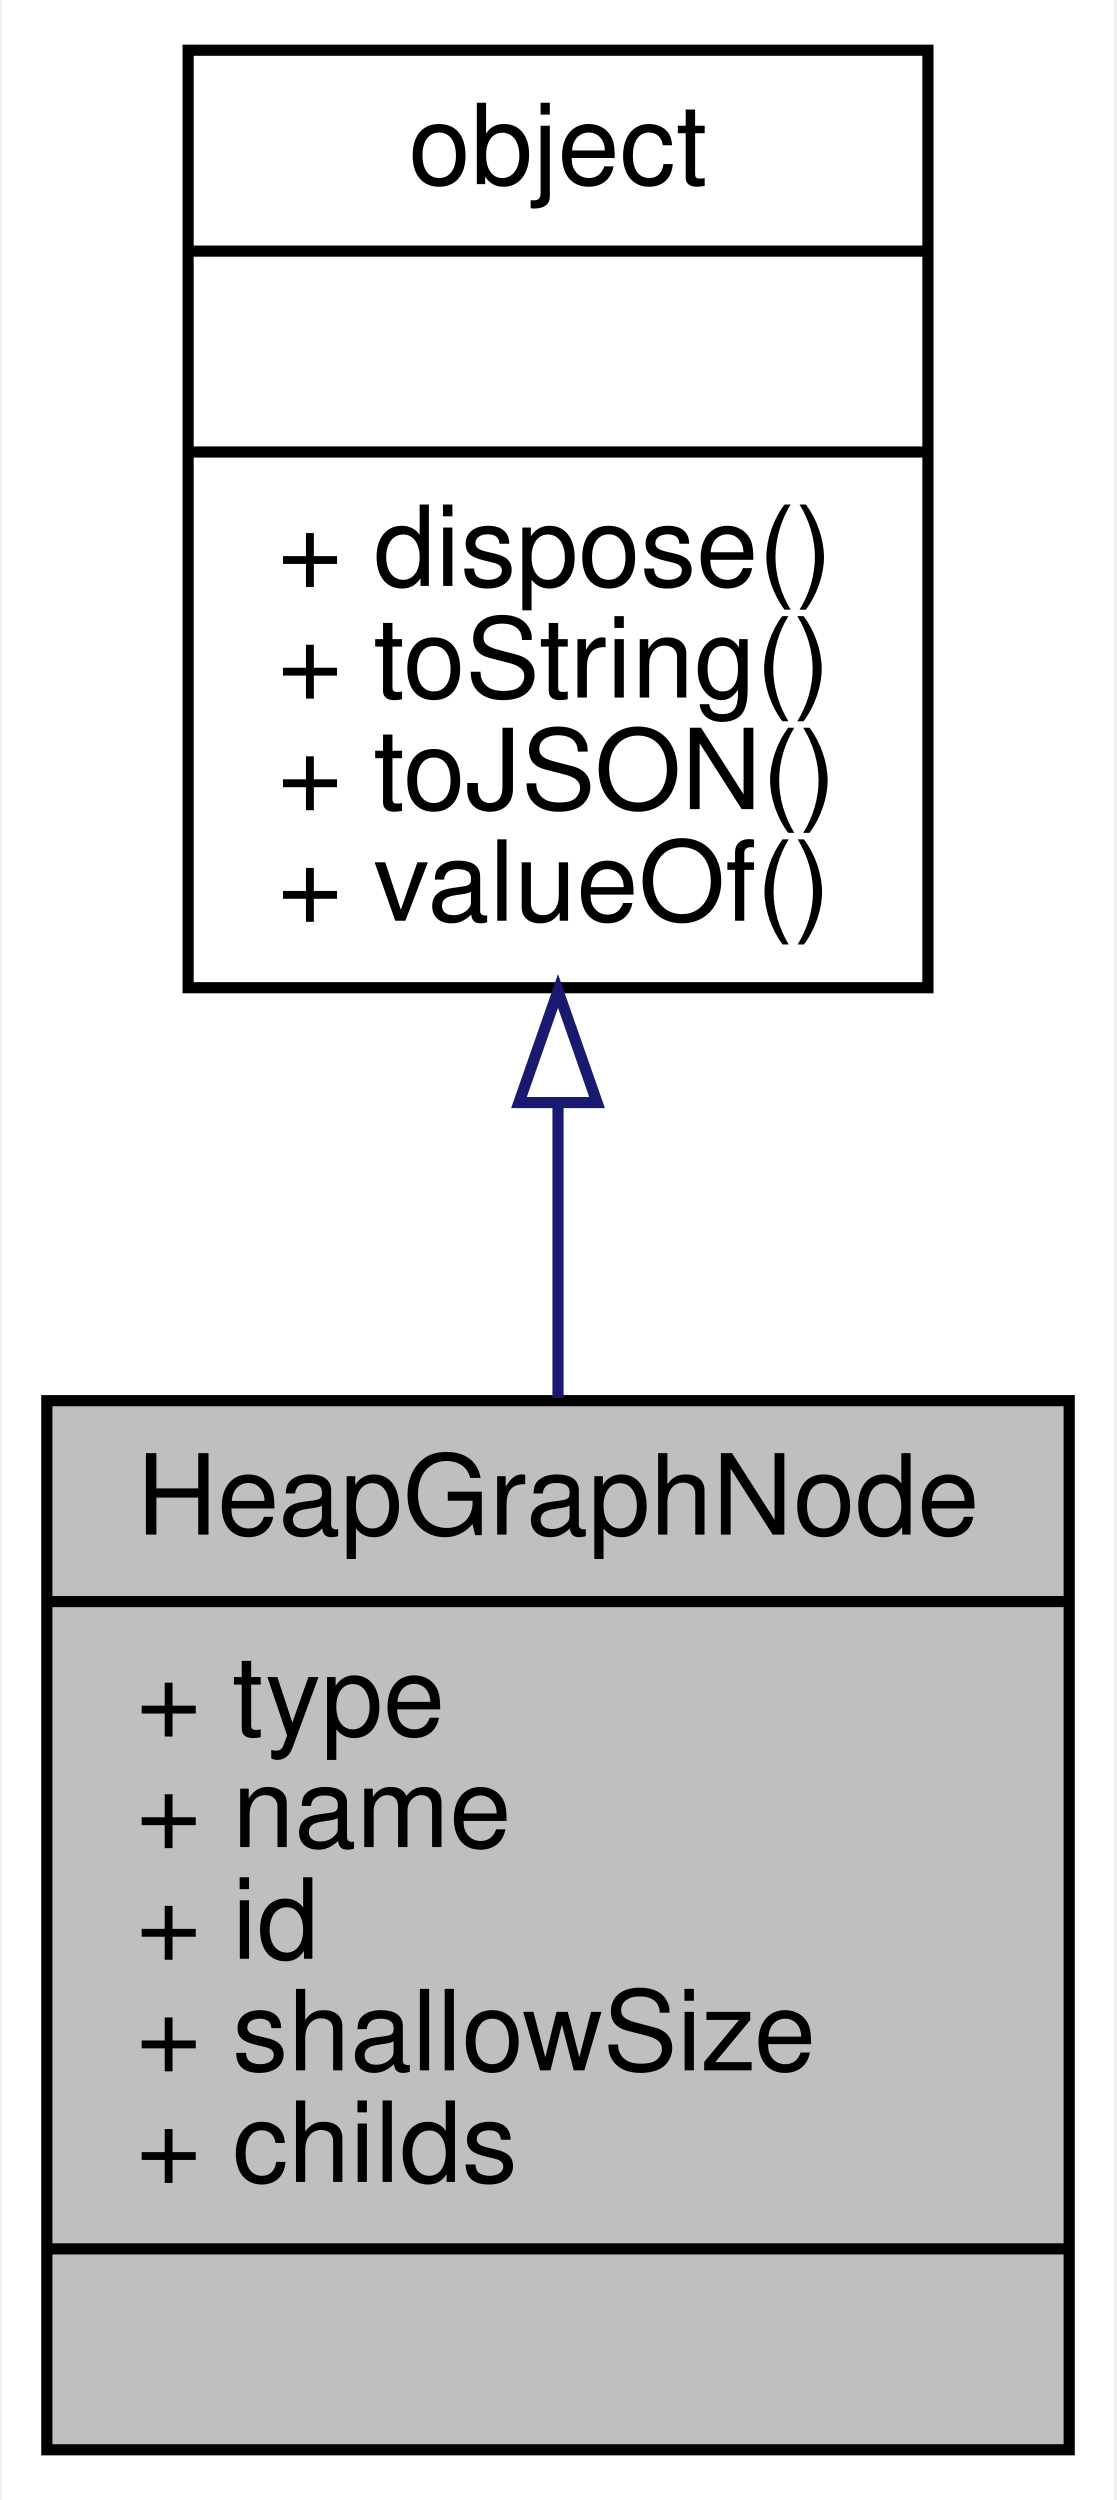
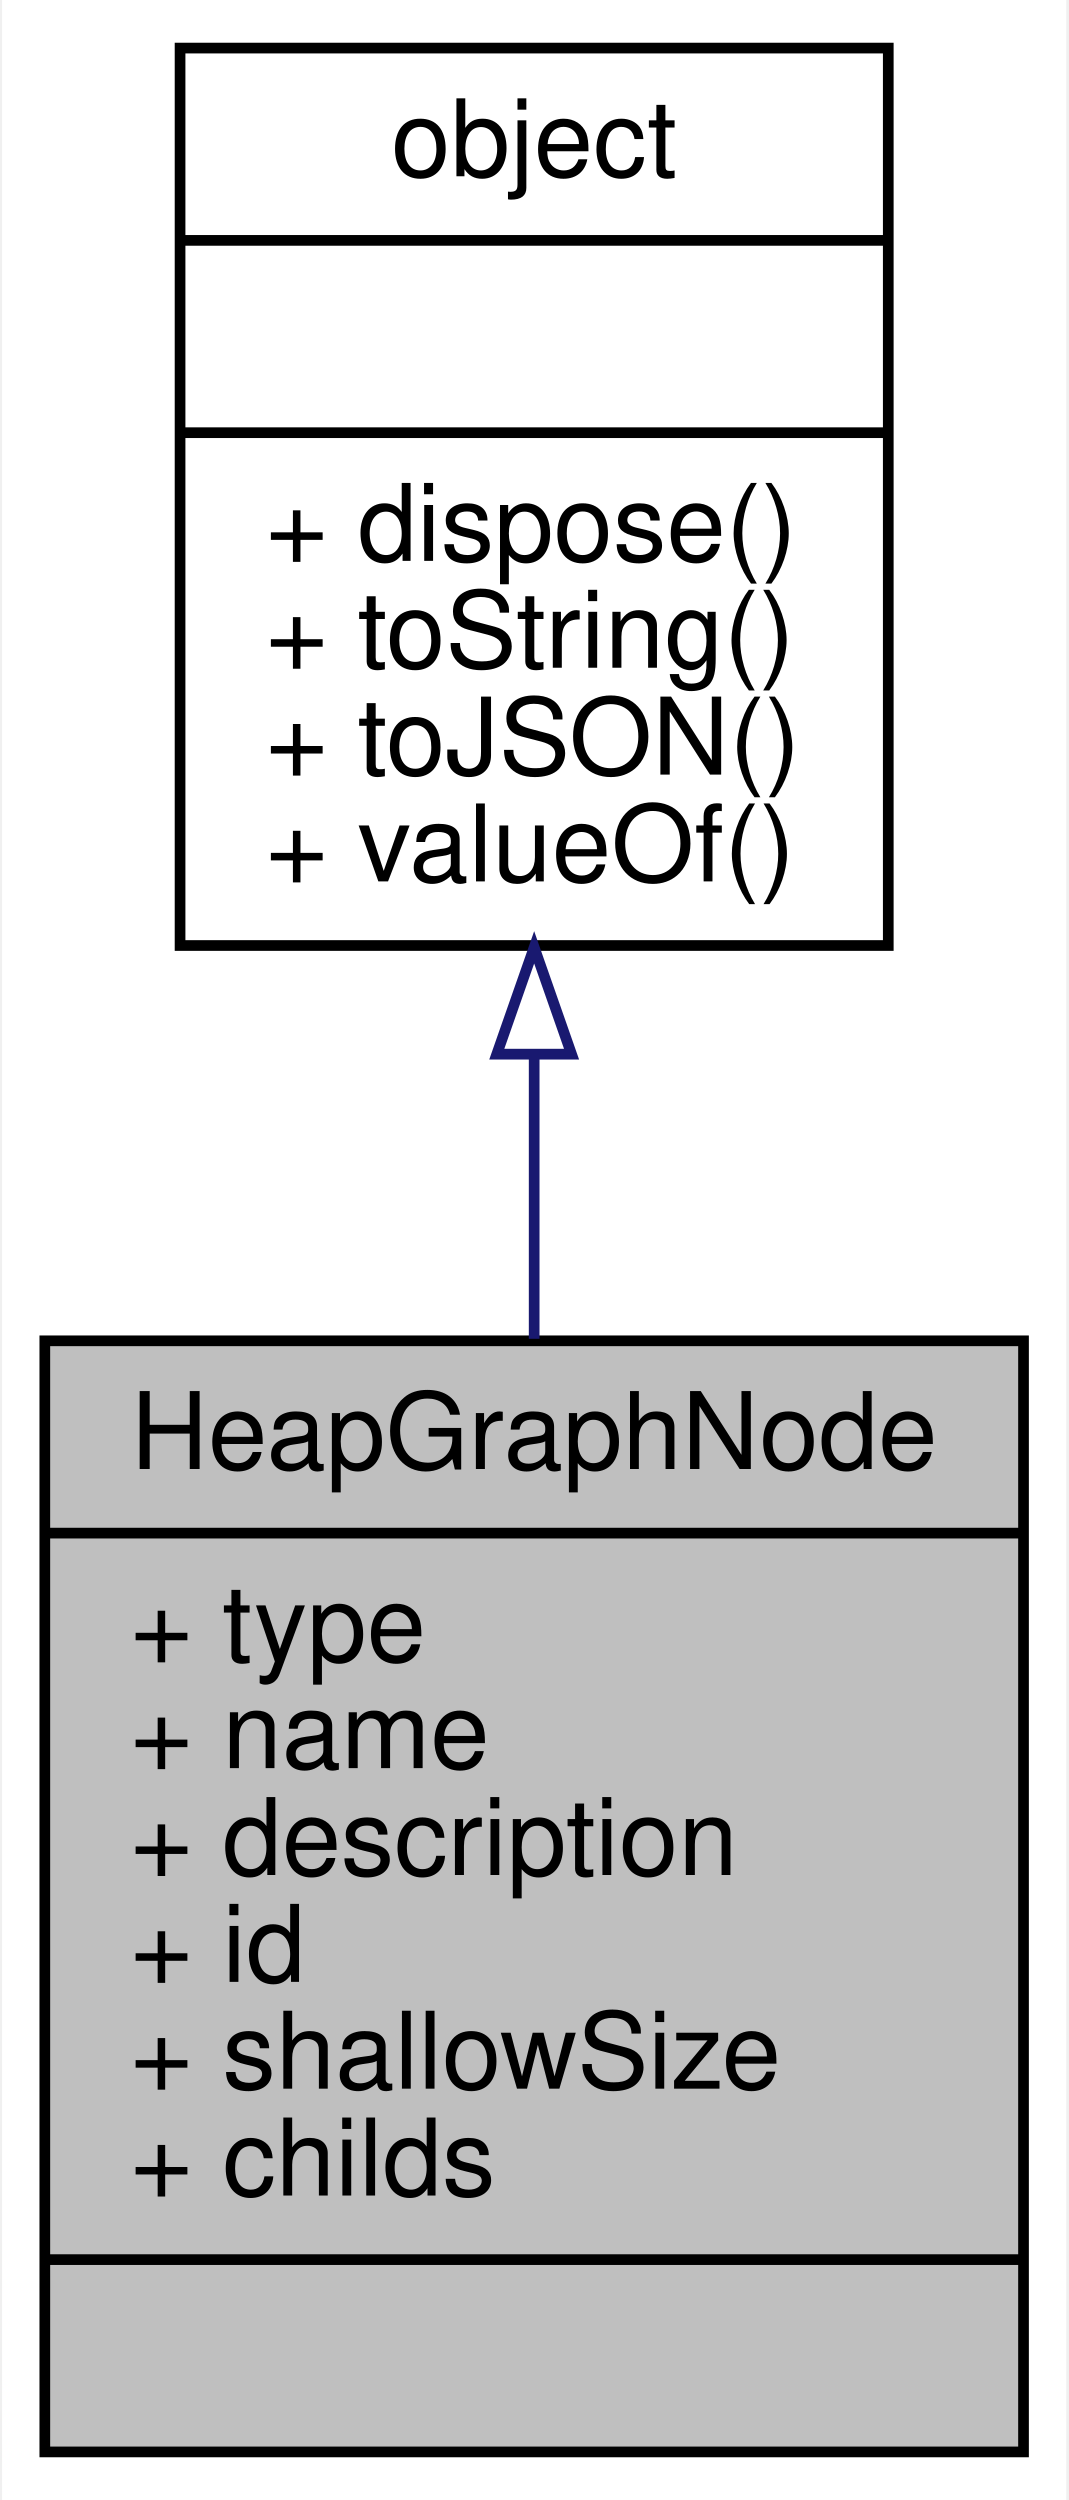
- <svg xmlns="http://www.w3.org/2000/svg" xmlns:xlink="http://www.w3.org/1999/xlink" width="100pt" height="224pt" viewBox="0.00 0.00 99.61 224.00">
-   <g id="graph0" class="graph" transform="scale(1 1) rotate(0) translate(4 220)">
-     <polygon fill="white" stroke="none" points="-4,4 -4,-220 95.606,-220 95.606,4 -4,4" />
+ <svg xmlns="http://www.w3.org/2000/svg" xmlns:xlink="http://www.w3.org/1999/xlink" width="100pt" height="234pt" viewBox="0.00 0.00 99.61 234.00">
+   <g id="graph0" class="graph" transform="scale(1 1) rotate(0) translate(4 230)">
+     <polygon fill="white" stroke="none" points="-4,4 -4,-230 95.606,-230 95.606,4 -4,4" />
    <g id="node1" class="node">
-       <polygon fill="#bfbfbf" stroke="black" points="0,-0.5 0,-94.5 91.606,-94.5 91.606,-0.5 0,-0.5" />
-       <text text-anchor="middle" x="45.803" y="-82.5" font-family="Helvetica,sans-Serif" font-size="10.00">HeapGraphNode</text>
-       <polyline fill="none" stroke="black" points="0,-76.5 91.606,-76.5 " />
-       <text text-anchor="start" x="8" y="-64.5" font-family="Helvetica,sans-Serif" font-size="10.00">+ type</text>
-       <text text-anchor="start" x="8" y="-54.5" font-family="Helvetica,sans-Serif" font-size="10.00">+ name</text>
+       <polygon fill="#bfbfbf" stroke="black" points="0,-0.5 0,-104.5 91.606,-104.5 91.606,-0.5 0,-0.5" />
+       <text text-anchor="middle" x="45.803" y="-92.5" font-family="Helvetica,sans-Serif" font-size="10.00">HeapGraphNode</text>
+       <polyline fill="none" stroke="black" points="0,-86.5 91.606,-86.5 " />
+       <text text-anchor="start" x="8" y="-74.5" font-family="Helvetica,sans-Serif" font-size="10.00">+ type</text>
+       <text text-anchor="start" x="8" y="-64.5" font-family="Helvetica,sans-Serif" font-size="10.00">+ name</text>
+       <text text-anchor="start" x="8" y="-54.5" font-family="Helvetica,sans-Serif" font-size="10.00">+ description</text>
      <text text-anchor="start" x="8" y="-44.5" font-family="Helvetica,sans-Serif" font-size="10.00">+ id</text>
      <text text-anchor="start" x="8" y="-34.5" font-family="Helvetica,sans-Serif" font-size="10.00">+ shallowSize</text>
      <text text-anchor="start" x="8" y="-24.5" font-family="Helvetica,sans-Serif" font-size="10.00">+ childs</text>
      <polyline fill="none" stroke="black" points="0,-18.5 91.606,-18.5 " />
      <text text-anchor="middle" x="45.803" y="-6.5" font-family="Helvetica,sans-Serif" font-size="10.00"> </text>
    </g>
    <g id="node2" class="node">
      <g id="a_node2">
        <a xlink:href="../../db/d38/interfaceobject.html" target="_top" xlink:title="基础对象，所有对象均继承于此 ">
-           <polygon fill="white" stroke="black" points="12.659,-131.5 12.659,-215.5 78.947,-215.5 78.947,-131.5 12.659,-131.5" />
-           <text text-anchor="middle" x="45.803" y="-203.5" font-family="Helvetica,sans-Serif" font-size="10.00">object</text>
-           <polyline fill="none" stroke="black" points="12.659,-197.5 78.947,-197.5 " />
-           <text text-anchor="middle" x="45.803" y="-185.5" font-family="Helvetica,sans-Serif" font-size="10.00"> </text>
-           <polyline fill="none" stroke="black" points="12.659,-179.5 78.947,-179.5 " />
-           <text text-anchor="start" x="20.659" y="-167.5" font-family="Helvetica,sans-Serif" font-size="10.00">+ dispose()</text>
-           <text text-anchor="start" x="20.659" y="-157.5" font-family="Helvetica,sans-Serif" font-size="10.00">+ toString()</text>
-           <text text-anchor="start" x="20.659" y="-147.5" font-family="Helvetica,sans-Serif" font-size="10.00">+ toJSON()</text>
-           <text text-anchor="start" x="20.659" y="-137.5" font-family="Helvetica,sans-Serif" font-size="10.00">+ valueOf()</text>
+           <polygon fill="white" stroke="black" points="12.659,-141.5 12.659,-225.5 78.947,-225.5 78.947,-141.5 12.659,-141.5" />
+           <text text-anchor="middle" x="45.803" y="-213.5" font-family="Helvetica,sans-Serif" font-size="10.00">object</text>
+           <polyline fill="none" stroke="black" points="12.659,-207.5 78.947,-207.5 " />
+           <text text-anchor="middle" x="45.803" y="-195.5" font-family="Helvetica,sans-Serif" font-size="10.00"> </text>
+           <polyline fill="none" stroke="black" points="12.659,-189.5 78.947,-189.5 " />
+           <text text-anchor="start" x="20.659" y="-177.5" font-family="Helvetica,sans-Serif" font-size="10.00">+ dispose()</text>
+           <text text-anchor="start" x="20.659" y="-167.5" font-family="Helvetica,sans-Serif" font-size="10.00">+ toString()</text>
+           <text text-anchor="start" x="20.659" y="-157.5" font-family="Helvetica,sans-Serif" font-size="10.00">+ toJSON()</text>
+           <text text-anchor="start" x="20.659" y="-147.5" font-family="Helvetica,sans-Serif" font-size="10.00">+ valueOf()</text>
        </a>
      </g>
    </g>
    <g id="edge1" class="edge">
-       <path fill="none" stroke="midnightblue" d="M45.803,-121.122C45.803,-112.378 45.803,-103.343 45.803,-94.742" />
-       <polygon fill="none" stroke="midnightblue" points="42.303,-121.21 45.803,-131.21 49.303,-121.21 42.303,-121.21" />
+       <path fill="none" stroke="midnightblue" d="M45.803,-131.261C45.803,-122.517 45.803,-113.434 45.803,-104.691" />
+       <polygon fill="none" stroke="midnightblue" points="42.303,-131.329 45.803,-141.329 49.303,-131.329 42.303,-131.329" />
    </g>
  </g>
</svg>
